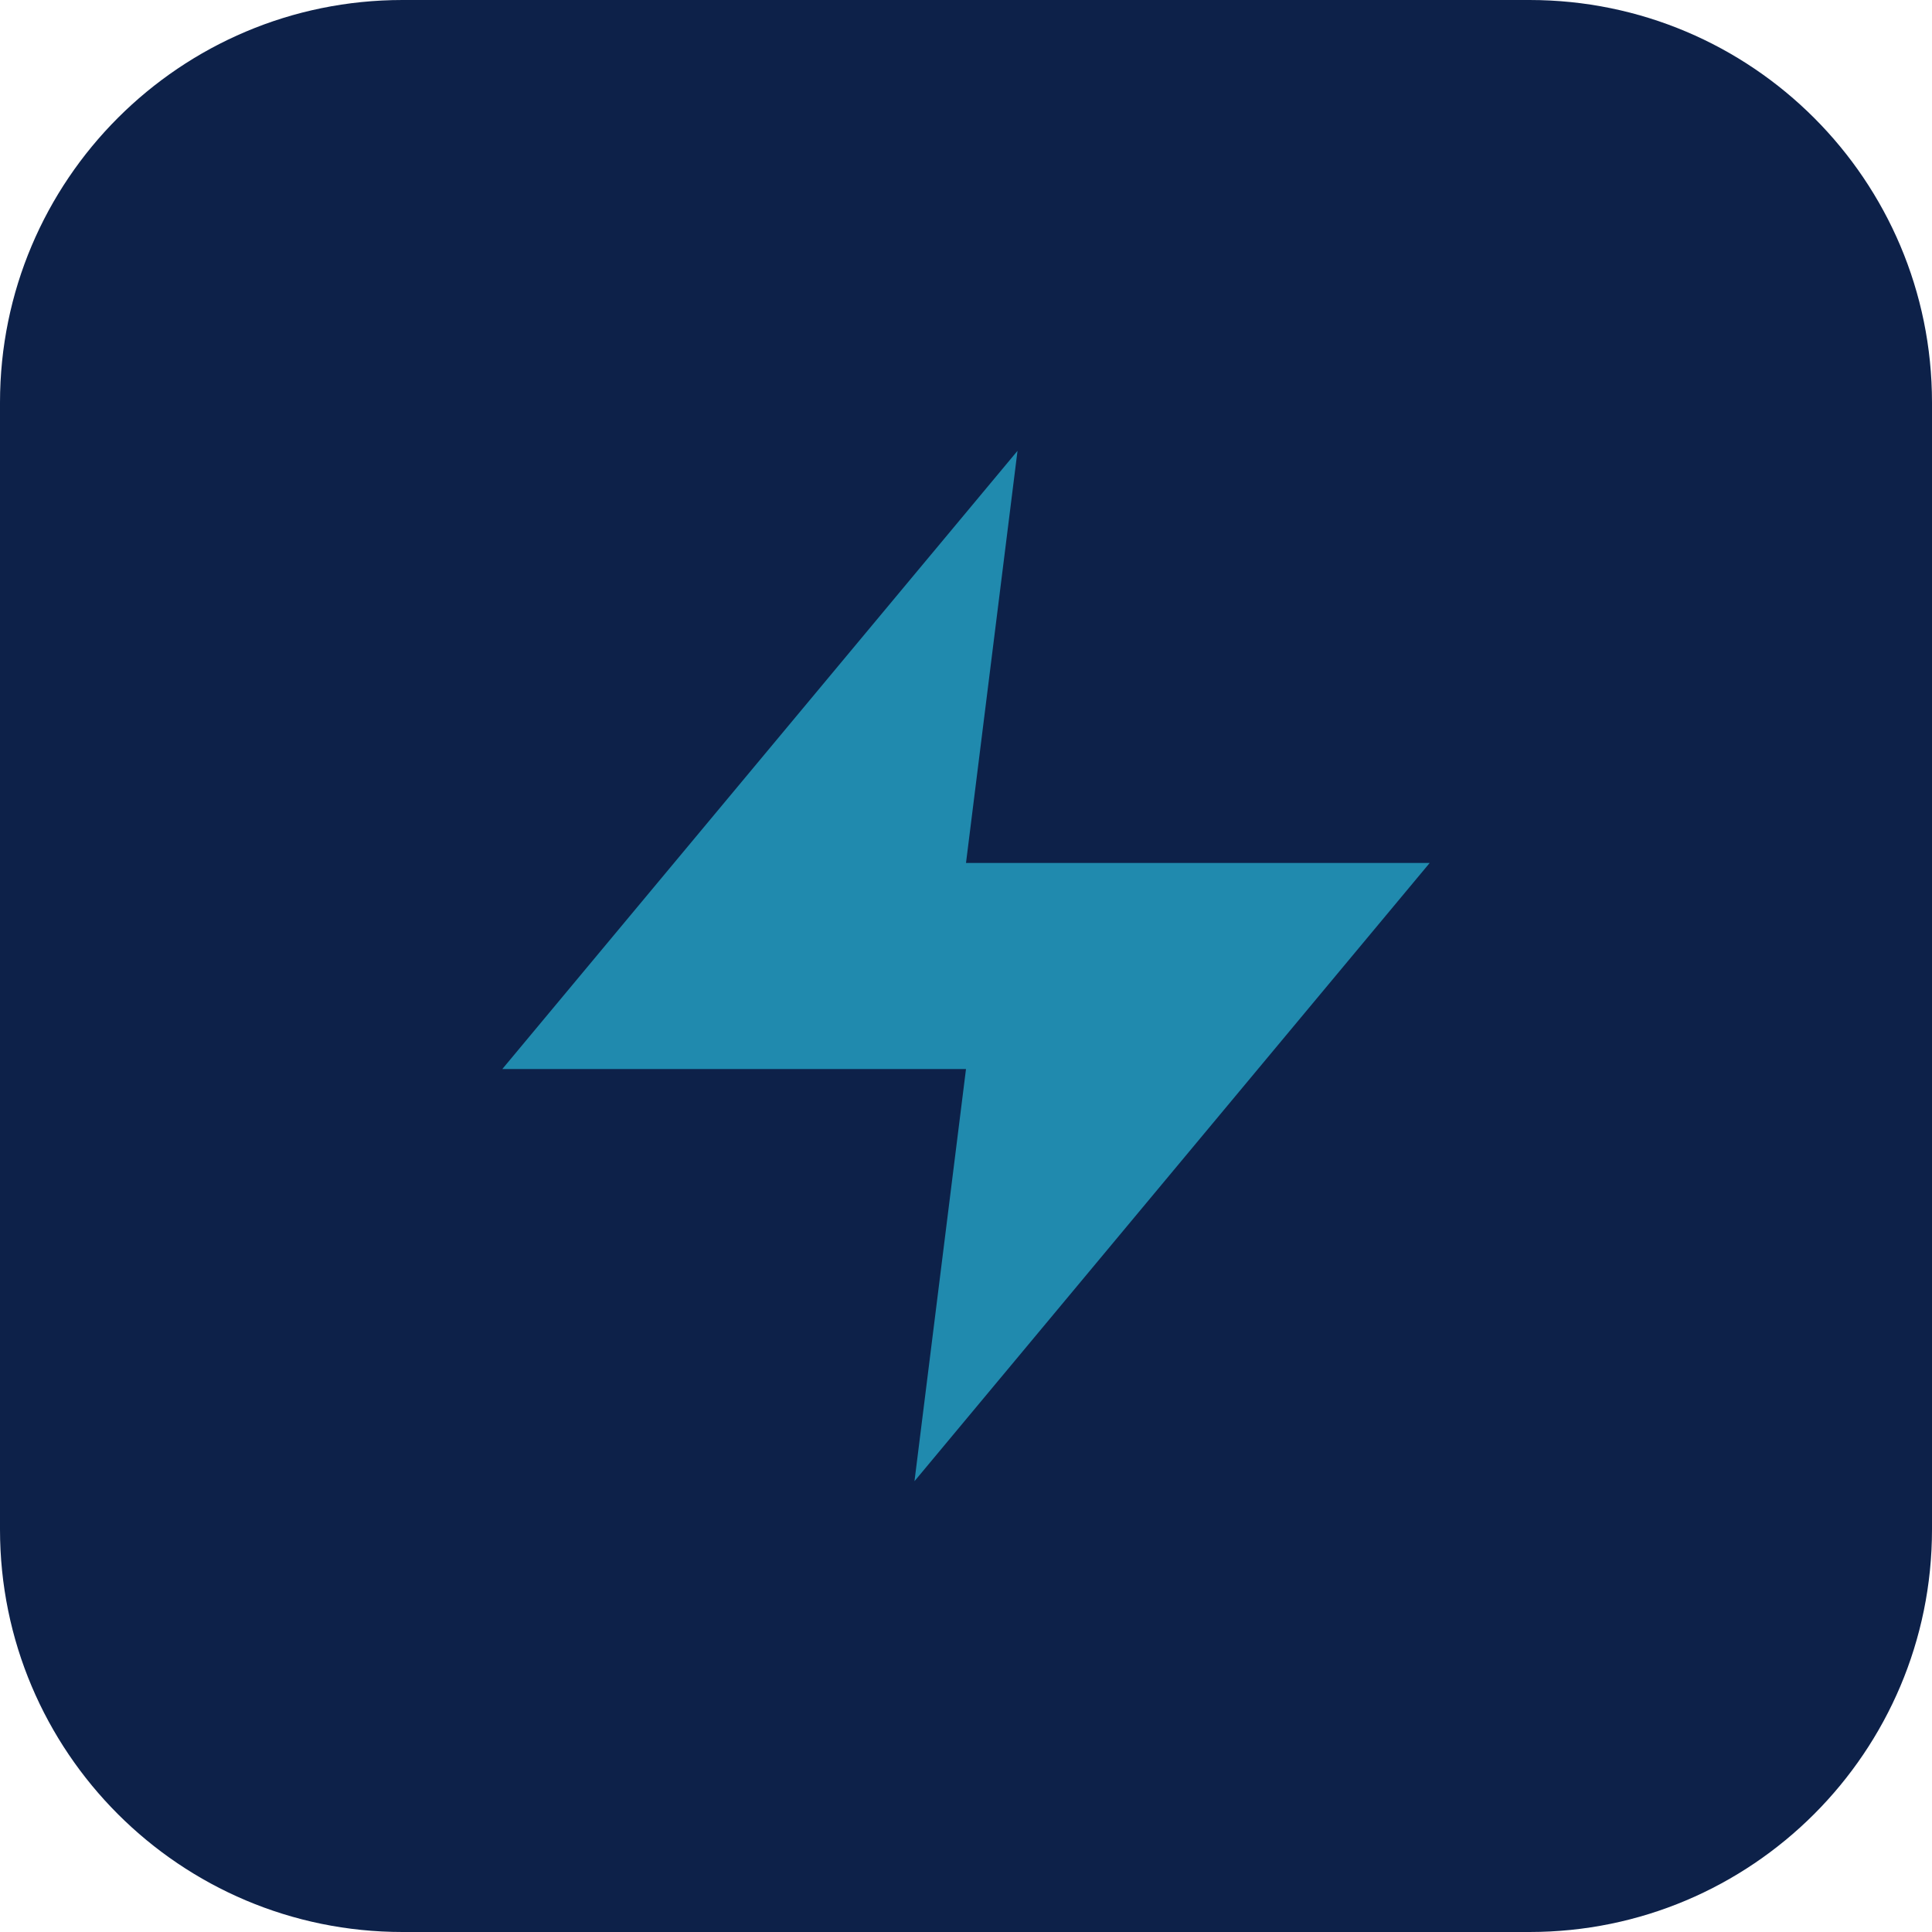
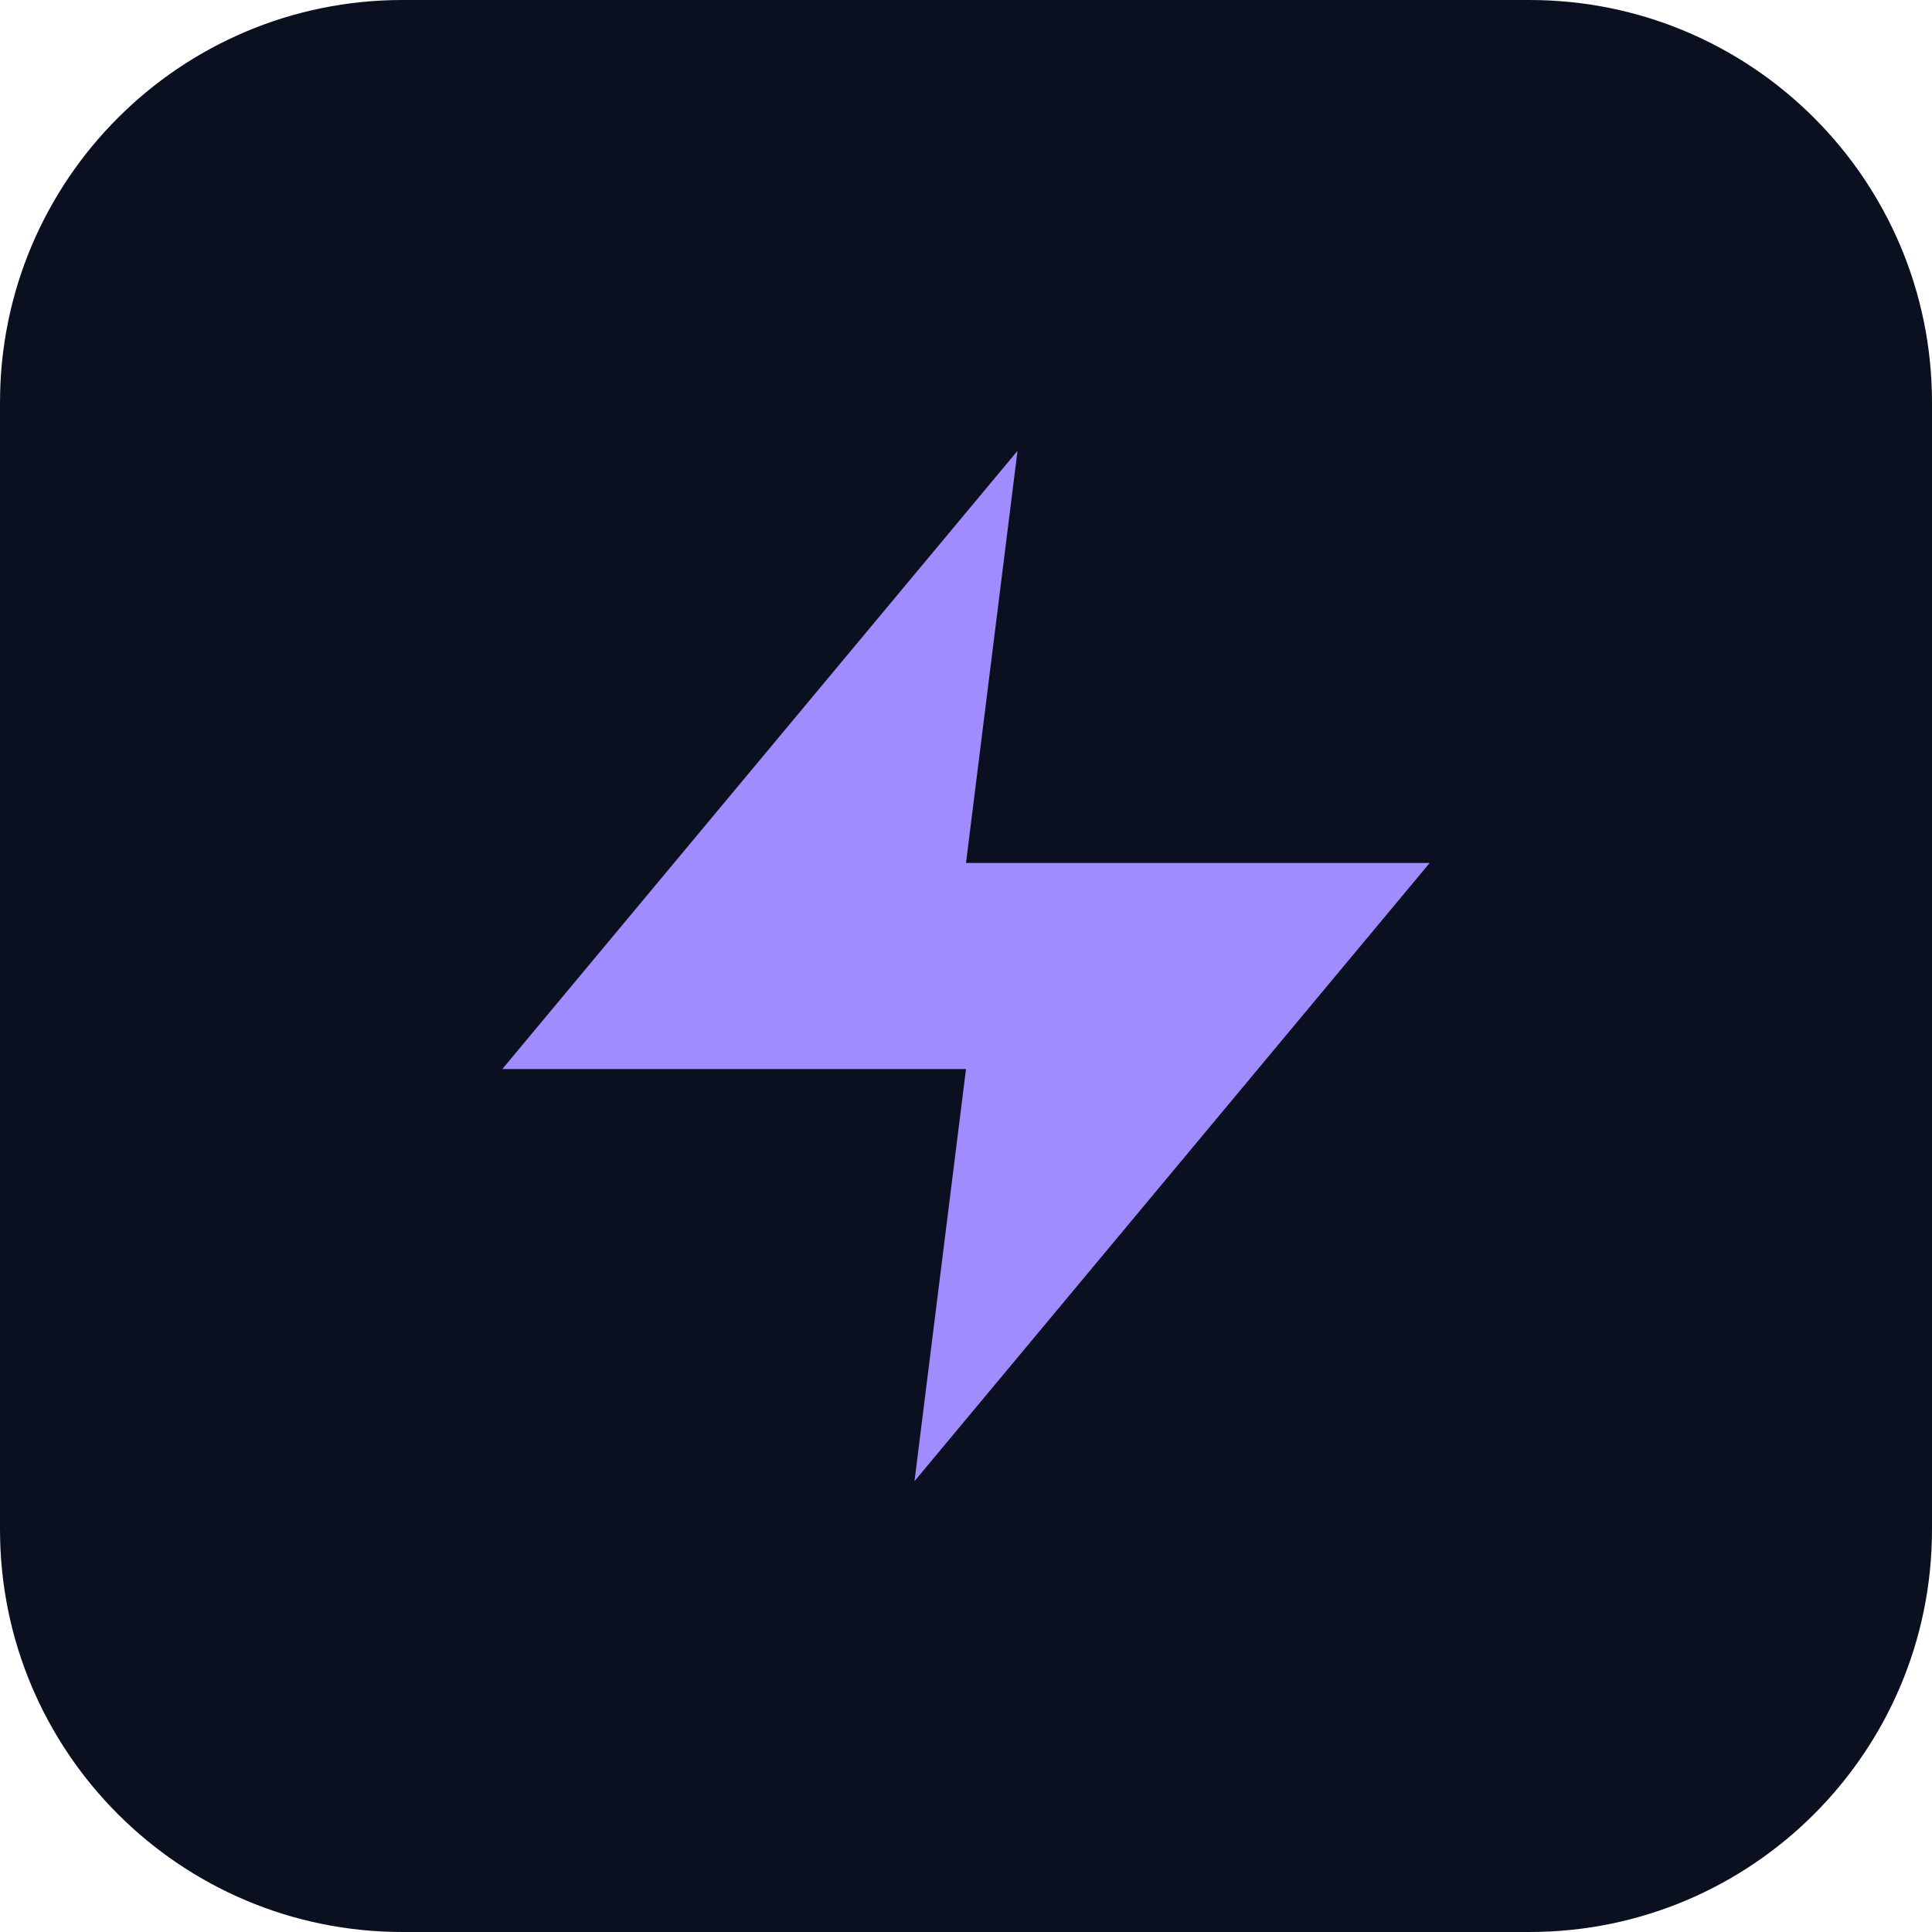
<svg xmlns="http://www.w3.org/2000/svg" viewBox="0 0 24 24">
-   <rect width="24" height="24" rx="5" fill="#0d2149" />
-   <path d="M12.64 5.60L6.24 13.28L12.00 13.28L11.36 18.40L17.76 10.72L12.00 10.72Z" fill="#208aae" />
+   <rect width="24" height="24" rx="5" fill="#0b1020" />
+   <path d="M12.64 5.60L6.24 13.28L12.00 13.28L11.36 18.40L17.76 10.72L12.00 10.72Z" fill="#a18cff" />
</svg>
